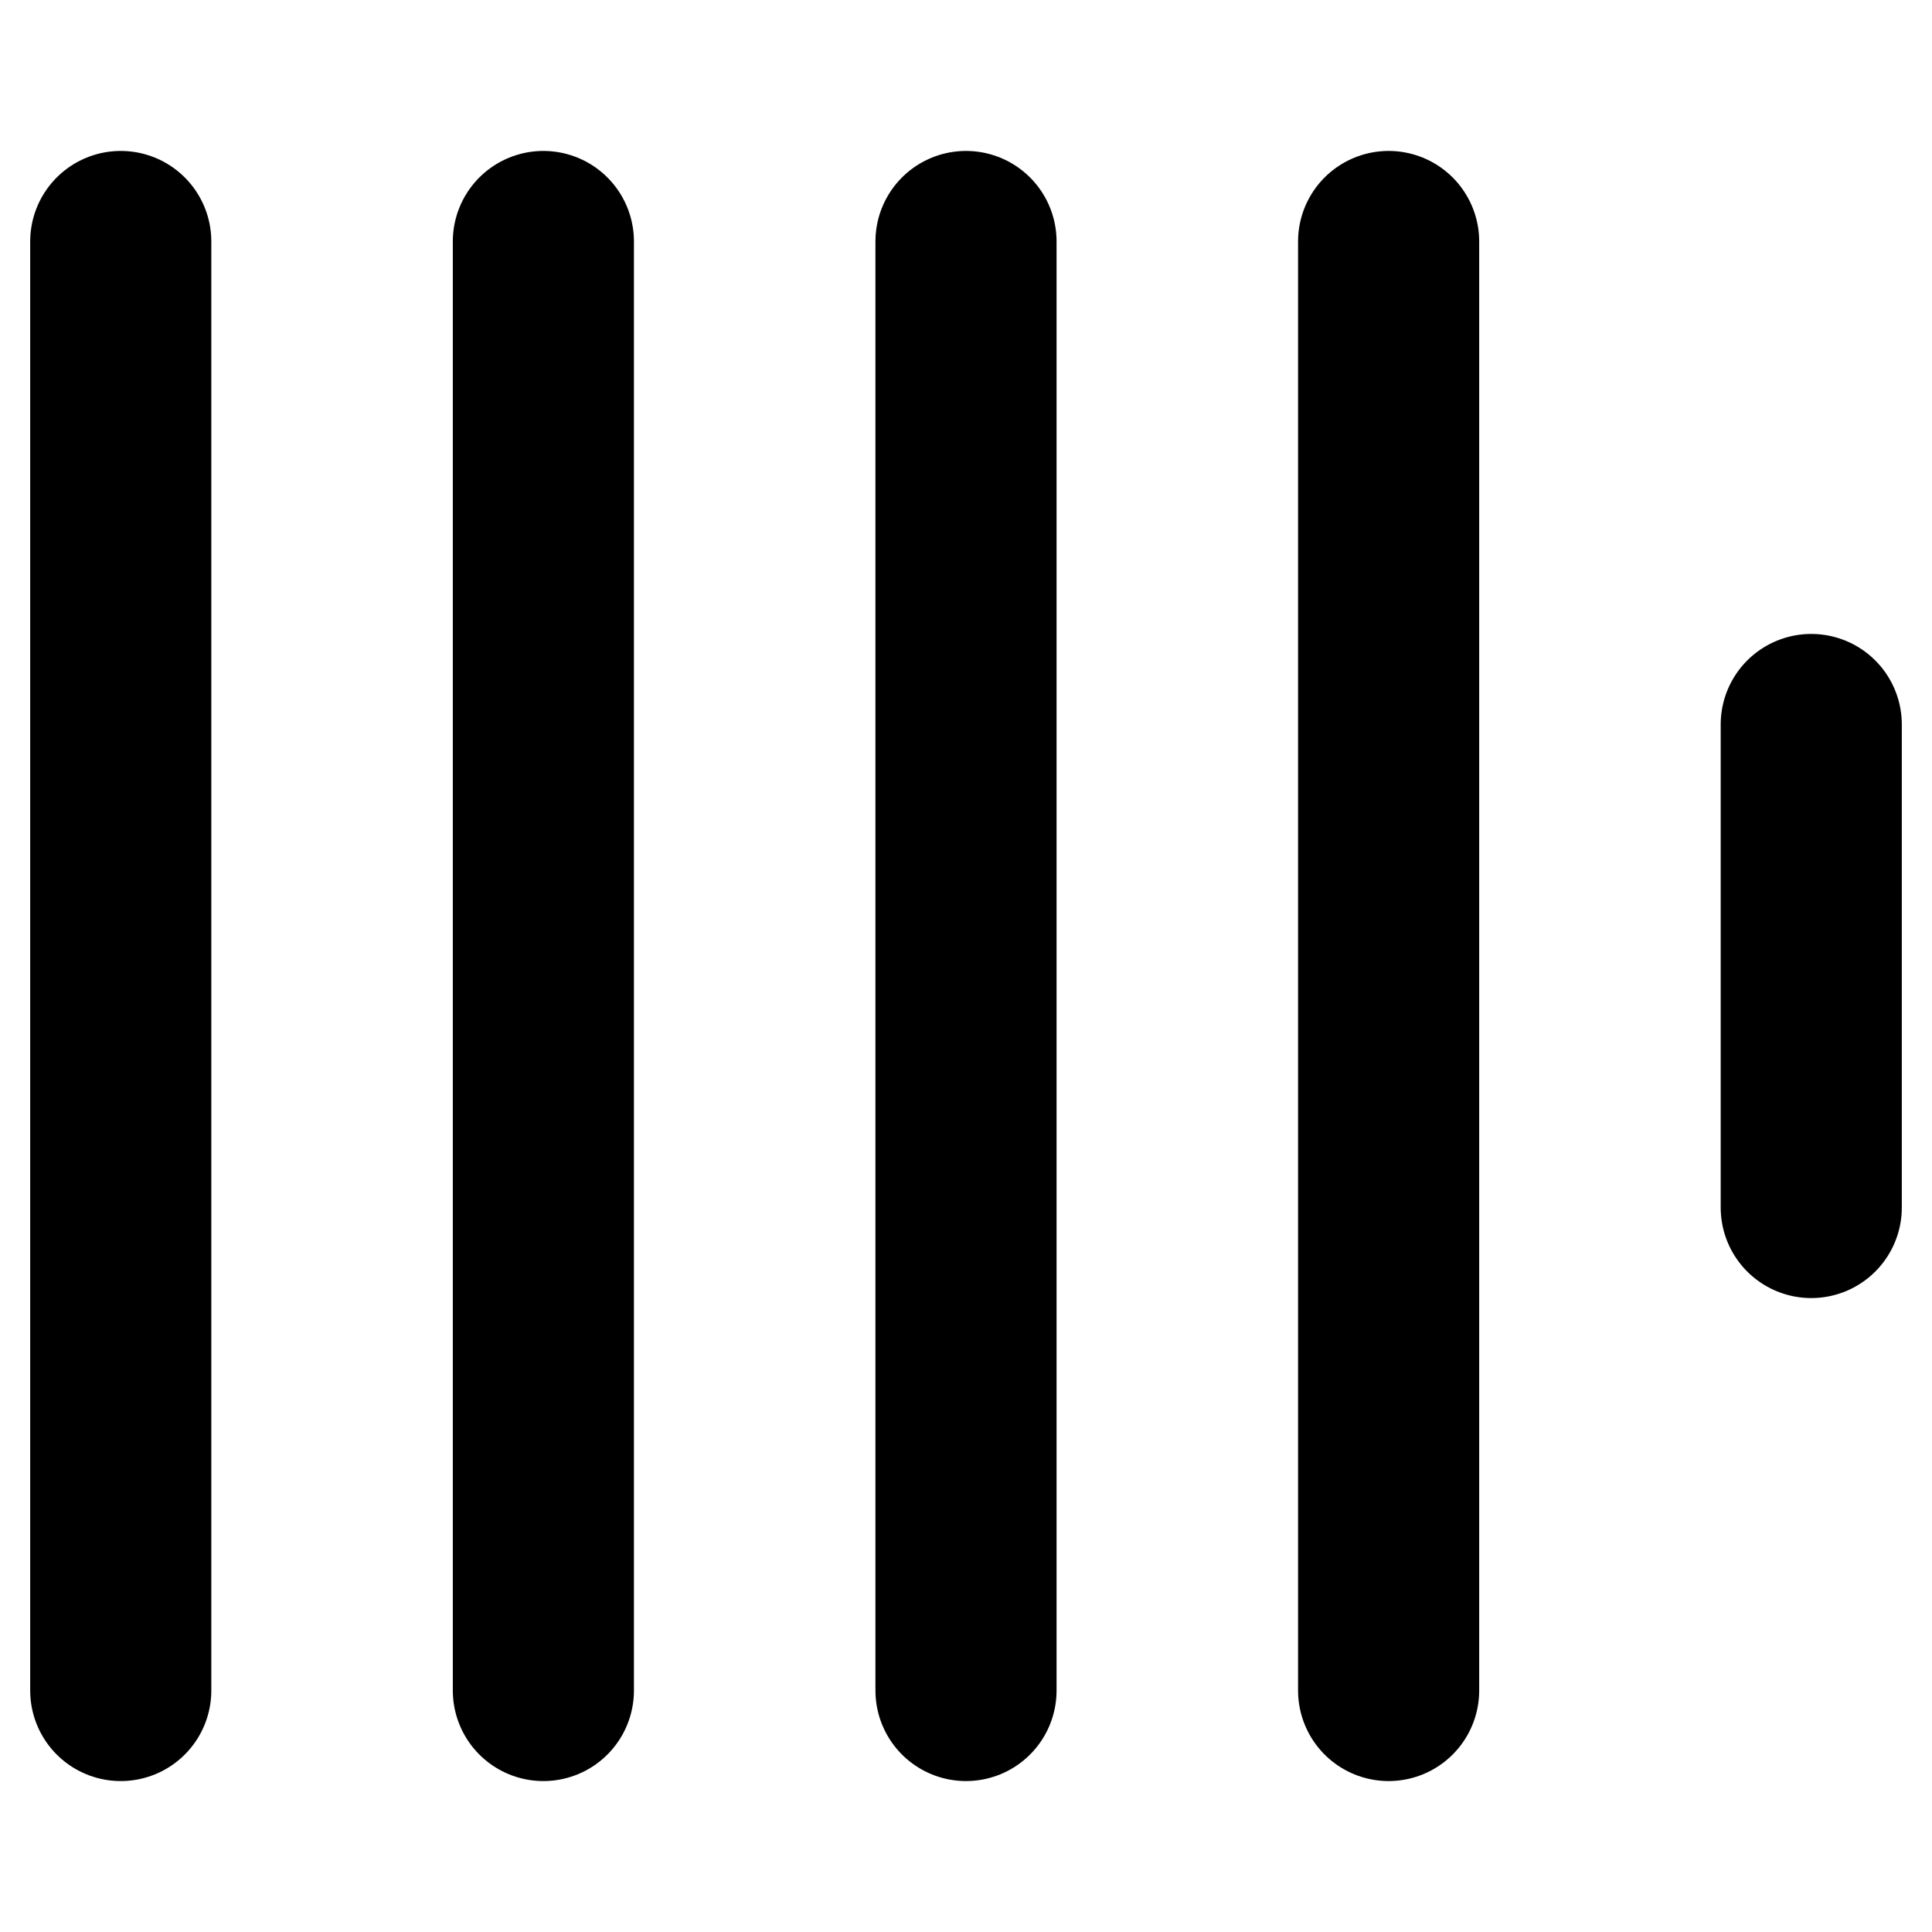
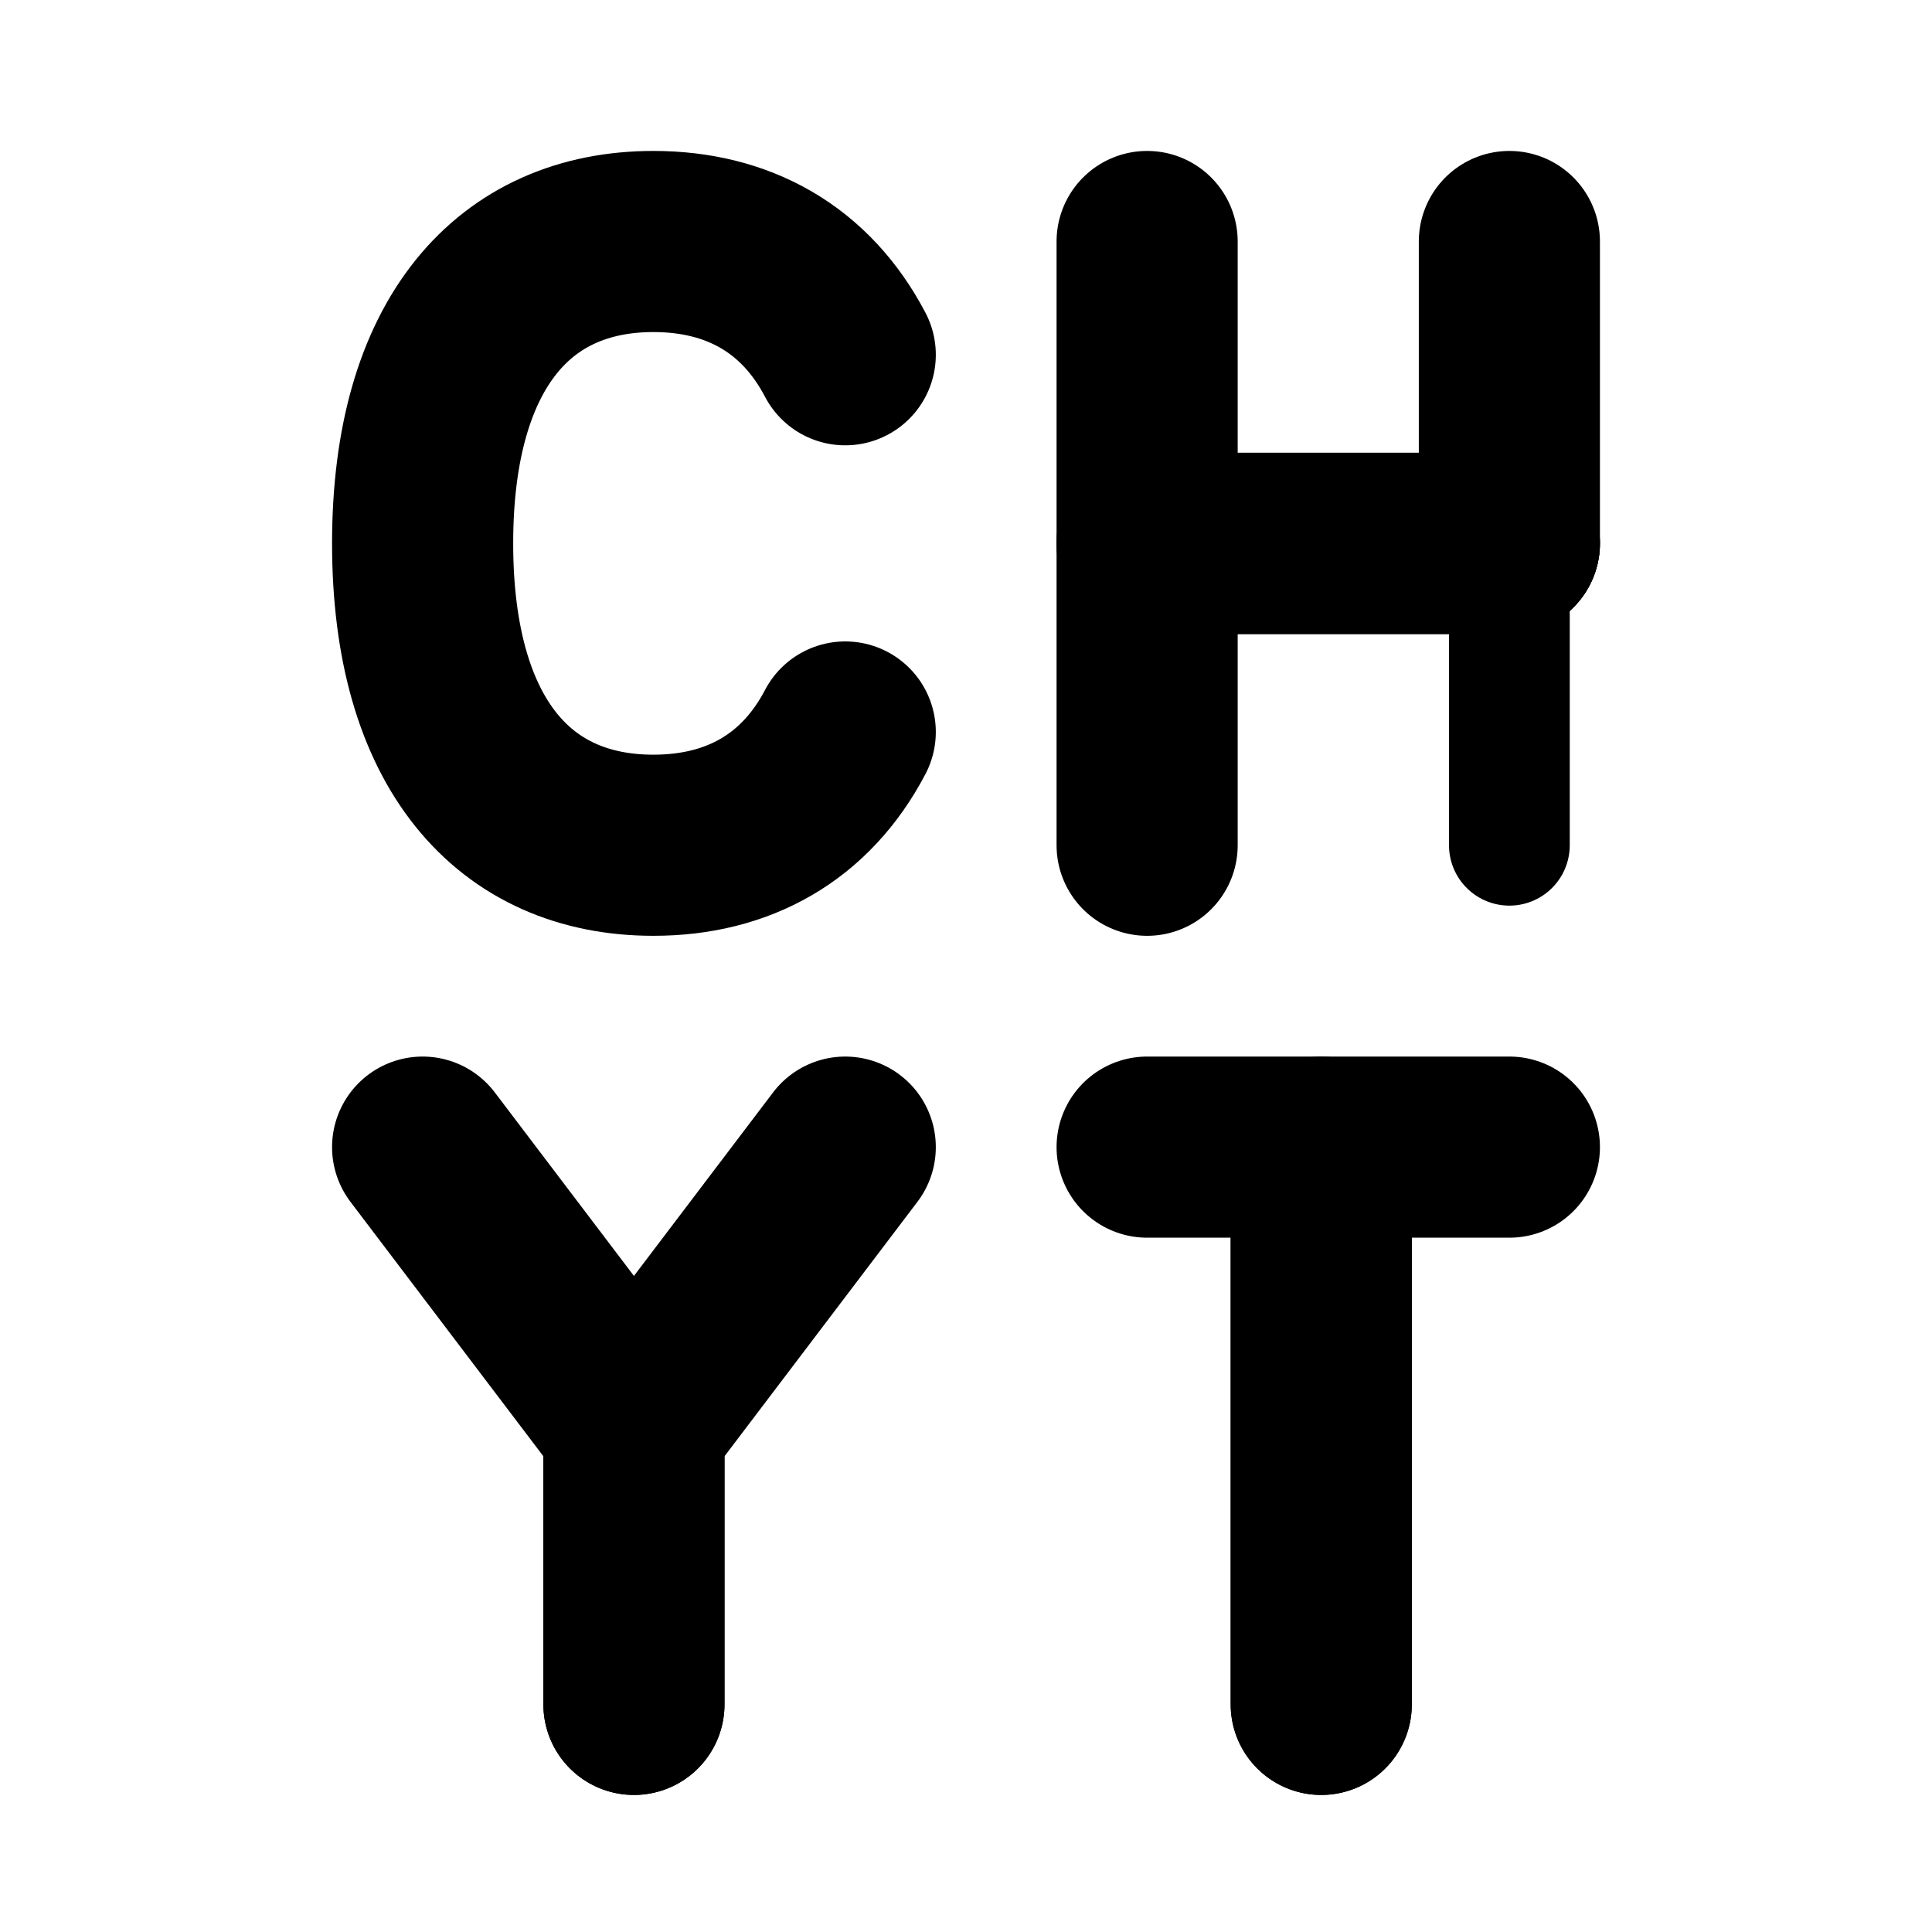
- <svg xmlns="http://www.w3.org/2000/svg" width="16" height="16" viewBox="0 0 16 16" stroke="currentColor">
-   <path d="M1 14L1 2" stroke-width="1.5" stroke-linecap="round" stroke-linejoin="round" />
-   <path d="M4.5 14L4.5 2" stroke-width="1.5" stroke-linecap="round" stroke-linejoin="round" />
-   <path d="M8 14L8 2" stroke-width="1.5" stroke-linecap="round" stroke-linejoin="round" />
-   <path d="M11.5 14L11.5 2" stroke-width="1.5" stroke-linecap="round" stroke-linejoin="round" />
-   <path d="M15 10L15 6" stroke-width="1.5" stroke-linecap="round" stroke-linejoin="round" />
+ <svg xmlns="http://www.w3.org/2000/svg" width="16" height="16" viewBox="0 0 16 16" fill="none" stroke="currentColor" stroke-width="1.5" stroke-linecap="round" stroke-linejoin="round">
+   <path d="M12.5 7L12.5 4.5L9.5 4.5" stroke-width="1" />
+   <path d="M9.5 2L9.5 4.5L12.5 4.5" />
+   <path d="M12.5 2L12.5 4.5L9.5 4.5" />
+   <path d="M9.5 7L9.5 4.5L12.5 4.5" />
+   <path d="M7 2.938C6.672 2.312 6.113 2 5.411 2C4.264 2 3.5 2.833 3.5 4.5C3.5 6.167 4.264 7 5.411 7C6.113 7 6.672 6.688 7 6.062" />
+   <path d="M5.25 14.115L5.25 11.808L7 9.5" />
+   <path d="M5.25 14.115L5.25 11.808L3.5 9.5" />
+   <path d="M10.942 14.115L10.942 9.5L9.5 9.5" />
+   <path d="M10.942 14.115L10.942 9.5L12.5 9.5" />
</svg>
